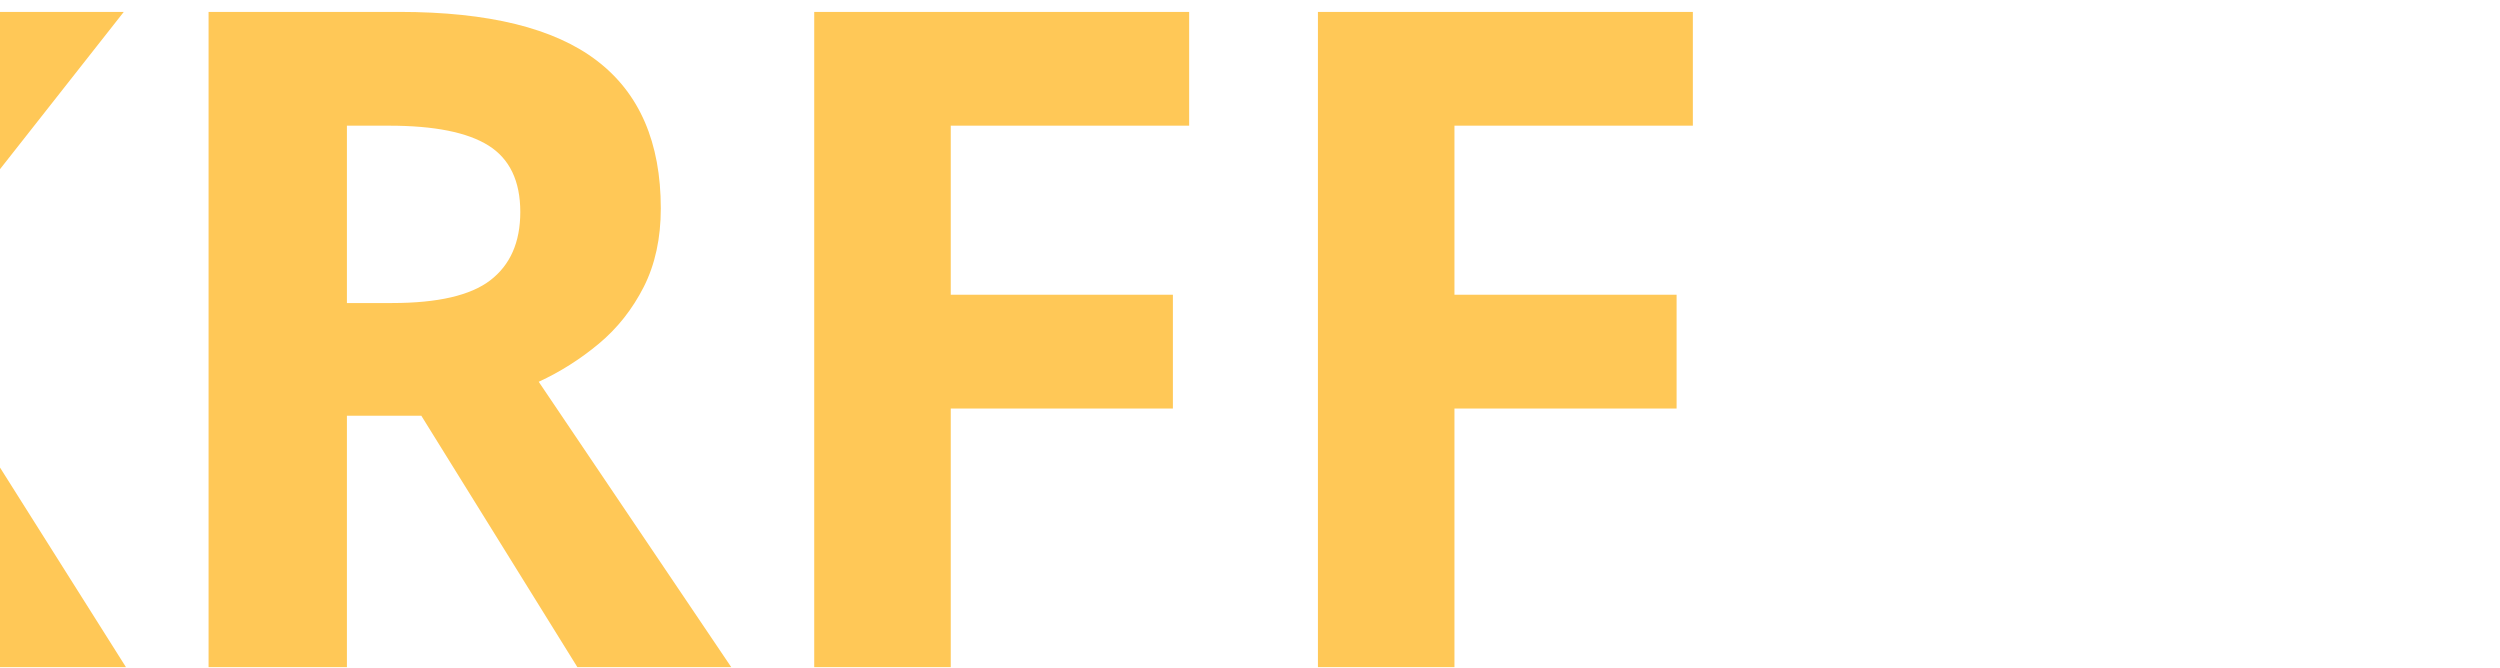
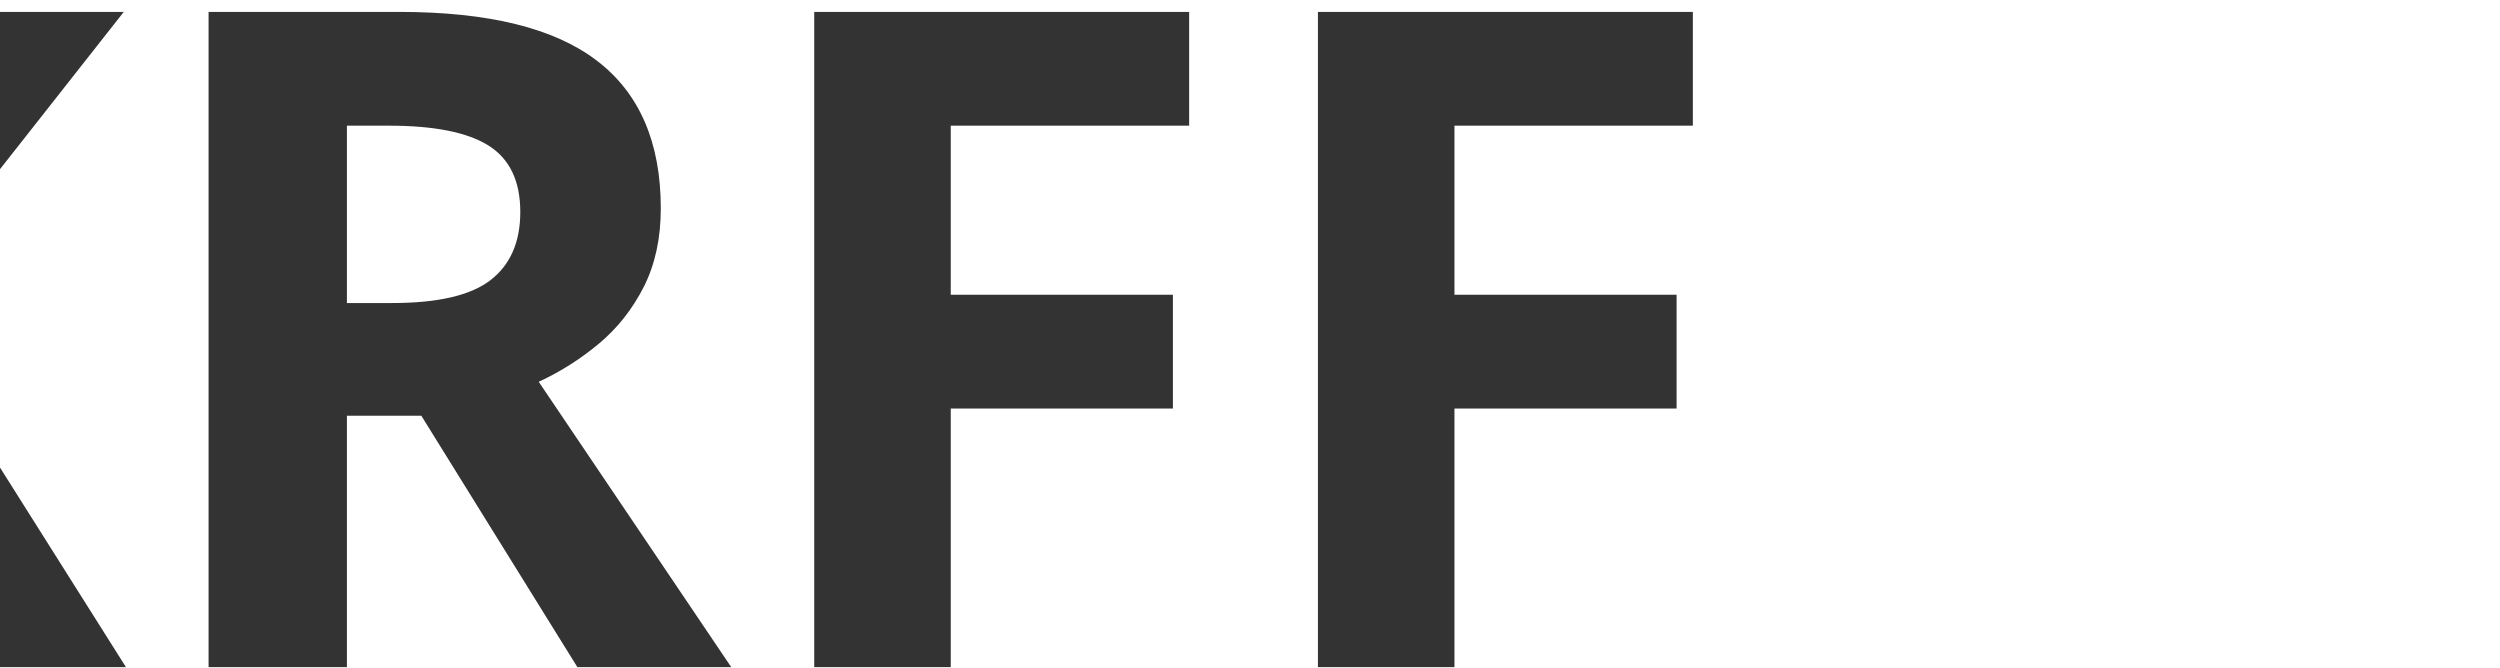
<svg xmlns="http://www.w3.org/2000/svg" width="108.145mm" height="28.858mm" viewBox="0 0 108.145 28.858" version="1.1" id="svg5">
  <defs id="defs2" />
  <g id="layer1" transform="translate(259.0732,-55.25074)">
-     <text xml:space="preserve" style="font-style:normal;font-variant:normal;font-weight:bold;font-stretch:normal;font-size:39.692px;line-height:1.25;font-family:sans-serif;-inkscape-font-specification:'sans-serif, Bold';font-variant-ligatures:normal;font-variant-caps:normal;font-variant-numeric:normal;font-variant-east-asian:normal;text-align:center;word-spacing:0px;text-anchor:middle;fill:#FFC857;fill-opacity:1;stroke:none;stroke-width:0.992" x="-206.115" y="84.109" id="text1850">
-       <tspan style="font-style:normal;font-variant:normal;font-weight:bold;font-stretch:normal;font-size:39.692px;font-family:sans-serif;-inkscape-font-specification:'sans-serif, Bold';font-variant-ligatures:normal;font-variant-caps:normal;font-variant-numeric:normal;font-variant-east-asian:normal;fill:#FFC857;fill-opacity:1;stroke:none;stroke-width:0.992" x="-206.115" y="84.109" id="tspan20660">KRFF</tspan>
+     <text xml:space="preserve" style="font-style:normal;font-variant:normal;font-weight:bold;font-stretch:normal;font-size:39.692px;line-height:1.25;font-family:sans-serif;-inkscape-font-specification:'sans-serif, Bold';font-variant-ligatures:normal;font-variant-caps:normal;font-variant-numeric:normal;font-variant-east-asian:normal;text-align:center;word-spacing:0px;text-anchor:middle;fill:#333333;fill-opacity:1;stroke:none;stroke-width:0.992" x="-206.115" y="84.109" id="text1850">
+       <tspan style="font-style:normal;font-variant:normal;font-weight:bold;font-stretch:normal;font-size:39.692px;font-family:sans-serif;-inkscape-font-specification:'sans-serif, Bold';font-variant-ligatures:normal;font-variant-caps:normal;font-variant-numeric:normal;font-variant-east-asian:normal;fill:#333333;fill-opacity:1;stroke:none;stroke-width:0.992" x="-206.115" y="84.109" id="tspan20660">KRFF</tspan>
    </text>
  </g>
</svg>
